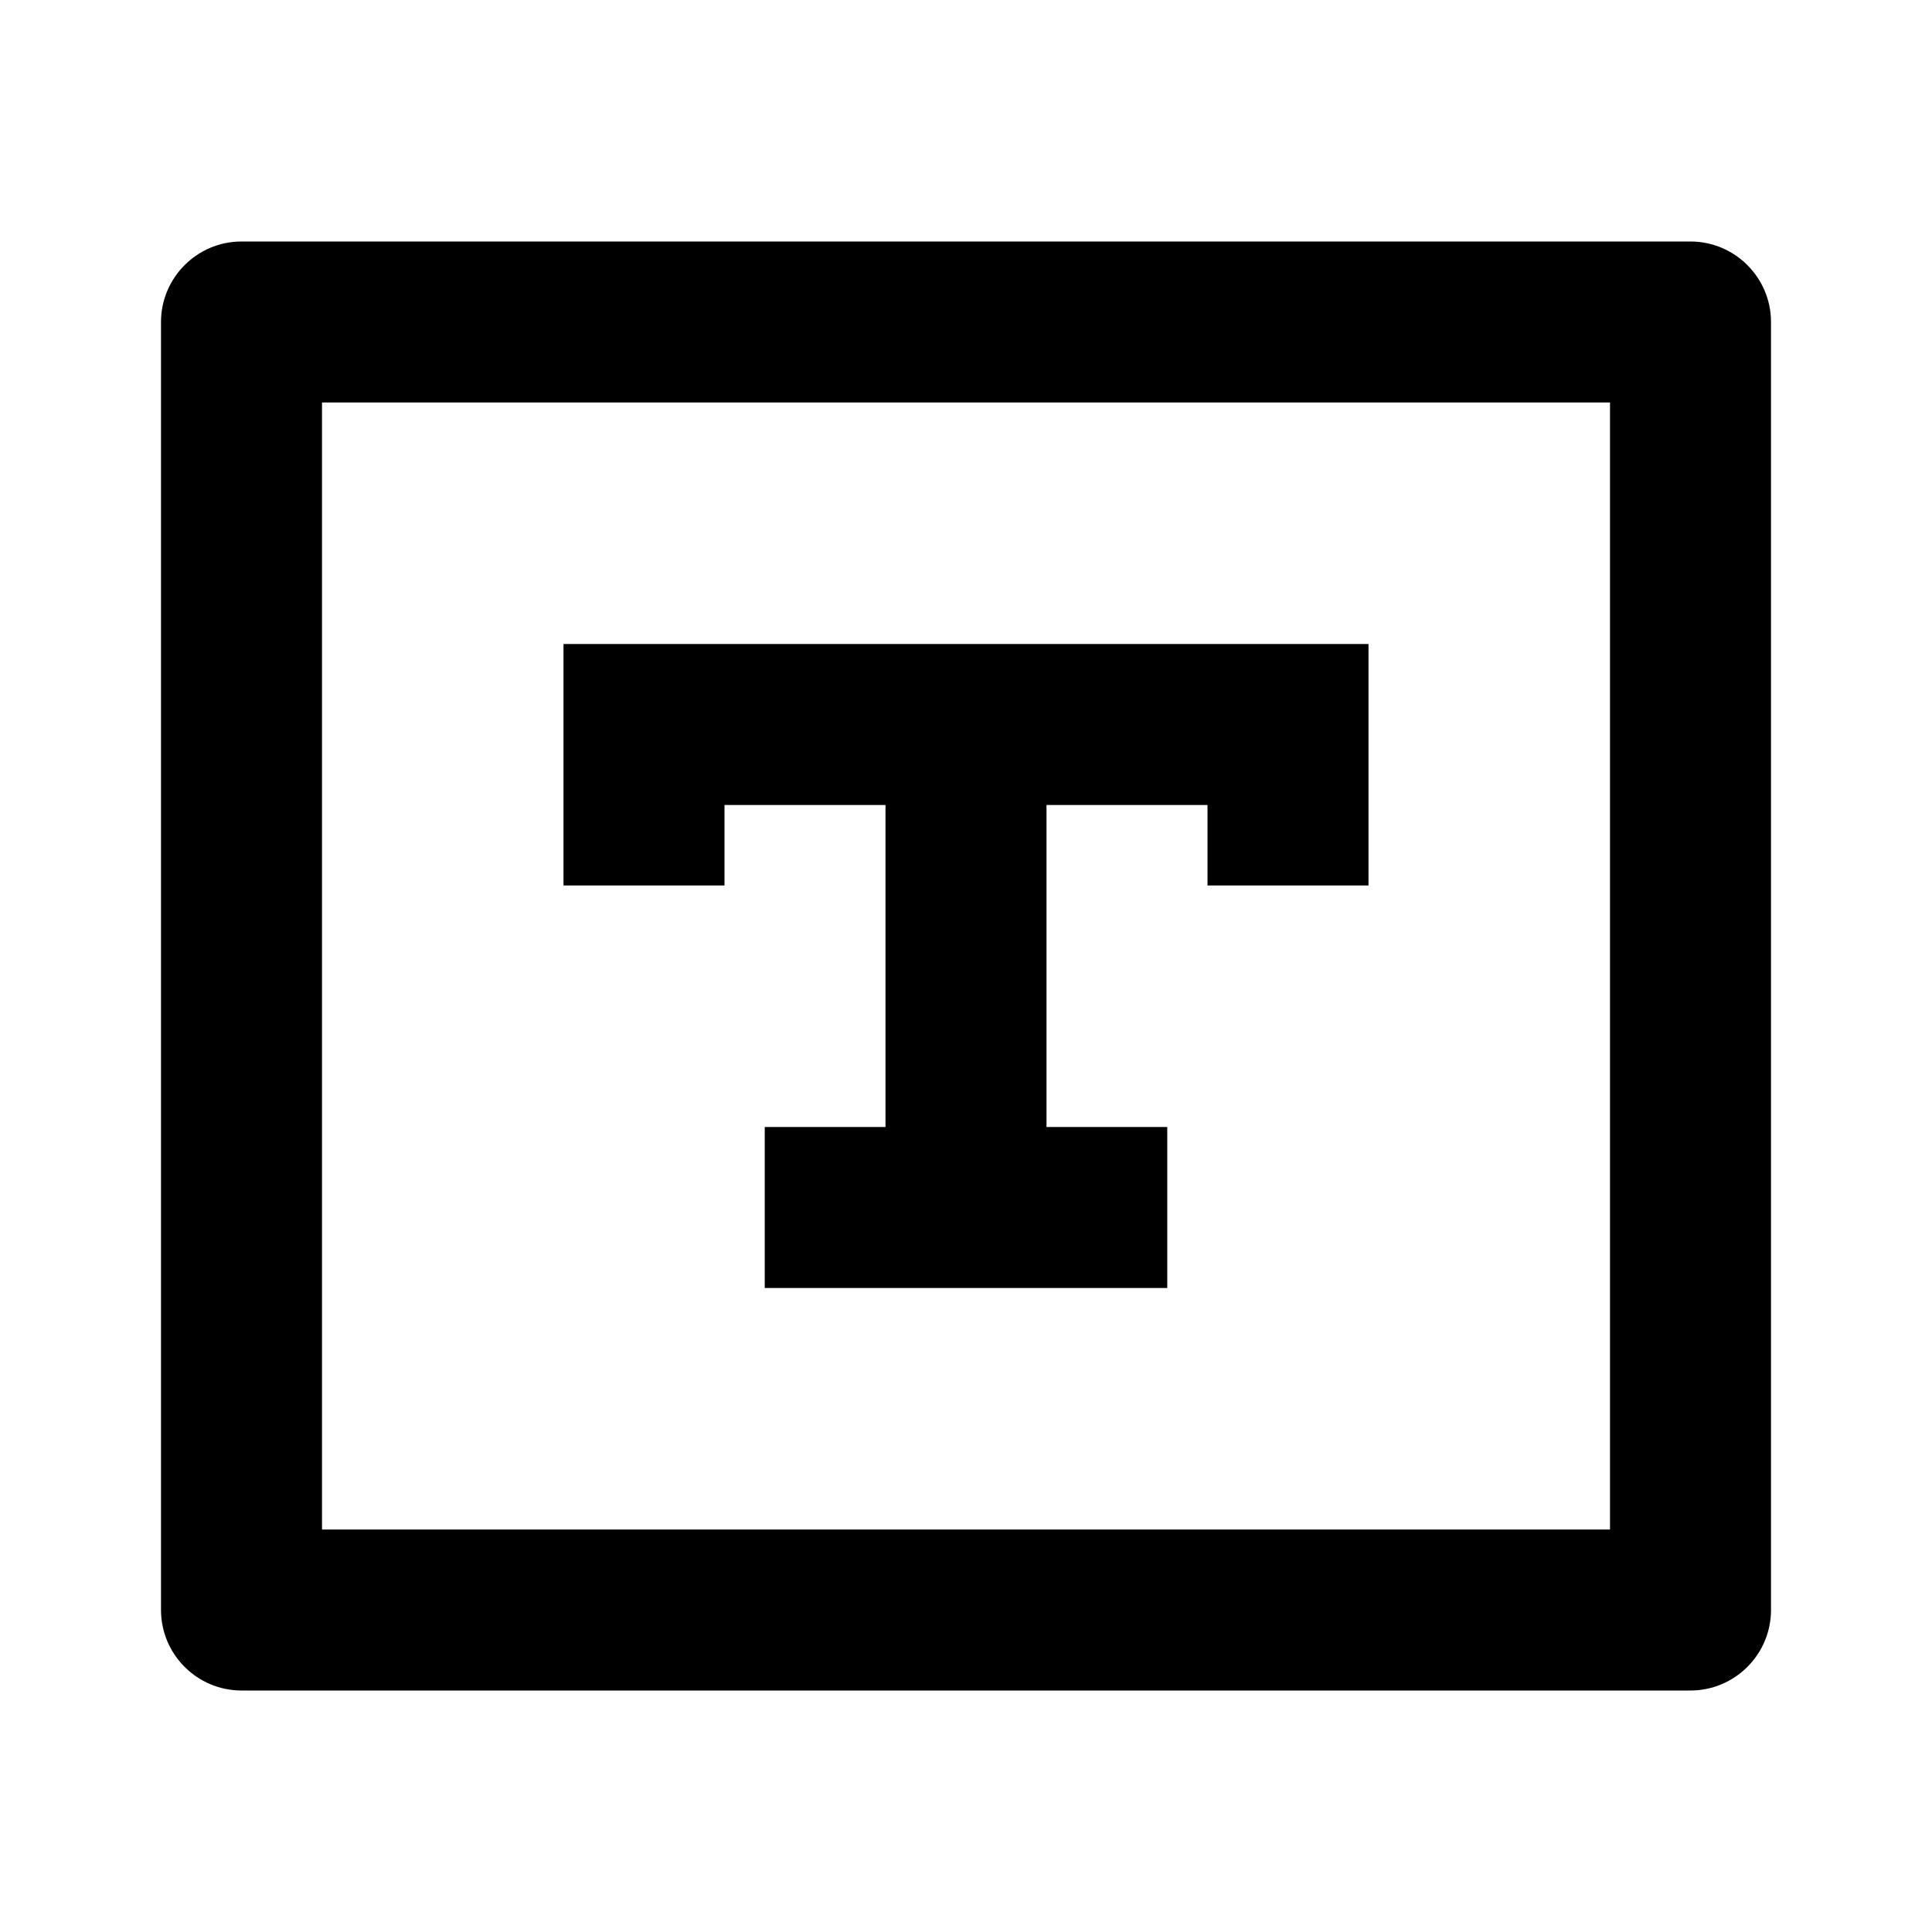
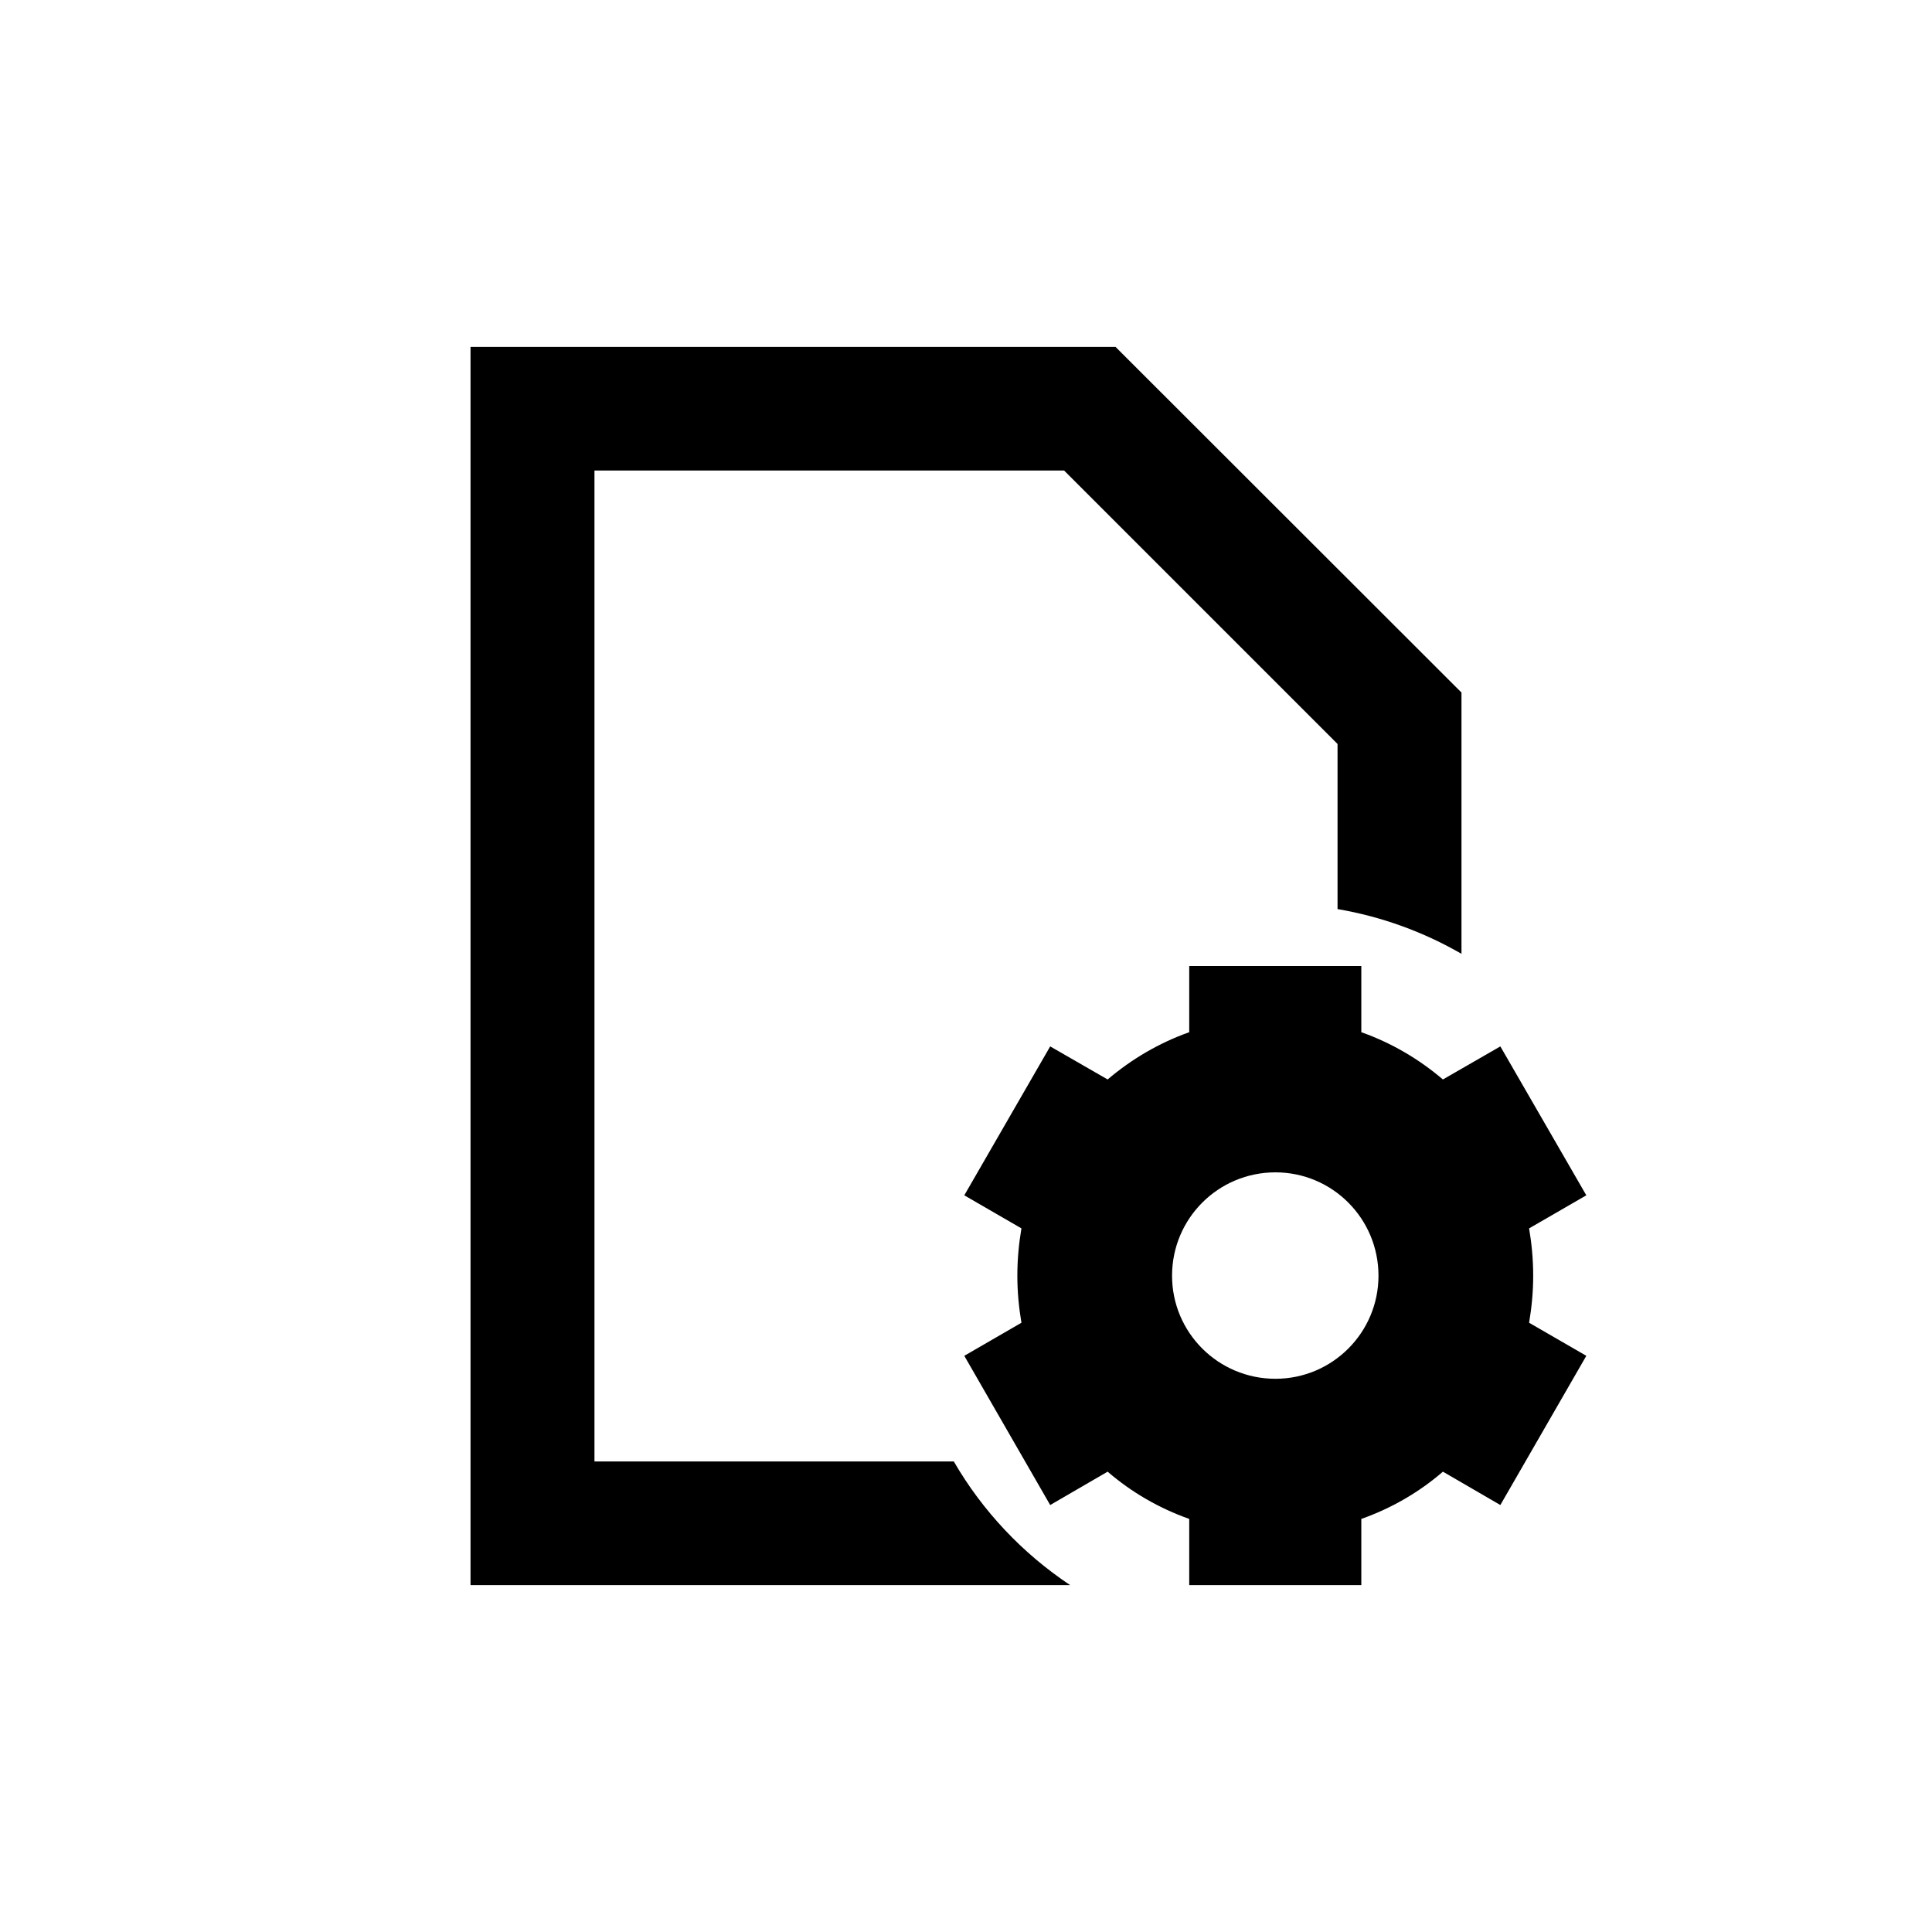
- <svg xmlns="http://www.w3.org/2000/svg" width="24" height="24" viewBox="0 0 24 24">
-   <path fill-rule="nonzero" fill="rgb(100%, 100%, 100%)" fill-opacity="1" d="M 12 -3 C 20.285 -3 27 3.715 27 12 C 27 20.285 20.285 27 12 27 C 3.715 27 -3 20.285 -3 12 C -3 3.715 3.715 -3 12 -3 Z M 12 -3 " />
-   <path fill-rule="nonzero" fill="rgb(0%, 0%, 0%)" fill-opacity="1" d="M 2 4 C 2 3.449 2.449 3 3 3 L 21 3 C 21.551 3 22 3.449 22 4 L 22 20 C 22 20.551 21.551 21 21 21 L 3 21 C 2.449 21 2 20.551 2 20 Z M 4 5 L 4 19 L 20 19 L 20 5 Z M 7 8 L 17 8 L 17 11 L 15 11 L 15 10 L 13 10 L 13 14 L 14.5 14 L 14.5 16 L 9.5 16 L 9.5 14 L 11 14 L 11 10 L 9 10 L 9 11 L 7 11 Z M 7 8 " />
+ <svg xmlns="http://www.w3.org/2000/svg" width="26px" height="26px" viewBox="0 0 26 26" version="1.1">
+   <g id="surface1">
+     <path style=" stroke:none;fill-rule:nonzero;fill:rgb(100%,100%,100%);fill-opacity:1;" d="M 13 0 C 20.18 0 26 5.82 26 13 C 26 20.18 20.18 26 13 26 C 5.82 26 0 20.18 0 13 C 0 5.82 5.82 0 13 0 Z M 13 0 " />
+     <path style=" stroke:none;fill-rule:evenodd;fill:rgb(0%,0%,0%);fill-opacity:1;" d="M 15.012 4.668 L 19.668 9.32 L 19.668 12.836 C 19.16 12.543 18.598 12.336 18 12.234 L 18 10.012 L 14.32 6.332 L 8 6.332 L 8 19.668 L 12.836 19.668 C 13.223 20.336 13.762 20.906 14.402 21.332 L 6.332 21.332 L 6.332 4.668 Z M 18.32 13 L 18.32 13.891 C 18.727 14.035 19.098 14.254 19.418 14.527 L 20.191 14.082 L 21.348 16.086 L 20.578 16.531 C 20.613 16.738 20.633 16.949 20.633 17.168 C 20.633 17.383 20.613 17.594 20.578 17.801 L 21.348 18.246 L 20.191 20.254 L 19.418 19.805 C 19.098 20.082 18.727 20.297 18.32 20.441 L 18.32 21.332 L 16.004 21.332 L 16.004 20.441 C 15.598 20.297 15.227 20.082 14.906 19.805 L 14.133 20.254 L 12.977 18.246 L 13.746 17.801 C 13.711 17.594 13.691 17.383 13.691 17.168 C 13.691 16.949 13.711 16.738 13.746 16.531 L 12.977 16.086 L 14.133 14.082 L 14.906 14.527 C 15.227 14.254 15.598 14.035 16.004 13.891 L 16.004 13 Z M 17.164 15.777 C 16.395 15.777 15.773 16.398 15.773 17.168 C 15.773 17.934 16.395 18.555 17.164 18.555 C 17.93 18.555 18.551 17.934 18.551 17.168 C 18.551 16.398 17.93 15.777 17.164 15.777 Z M 17.164 15.777 " />
+   </g>
</svg>
